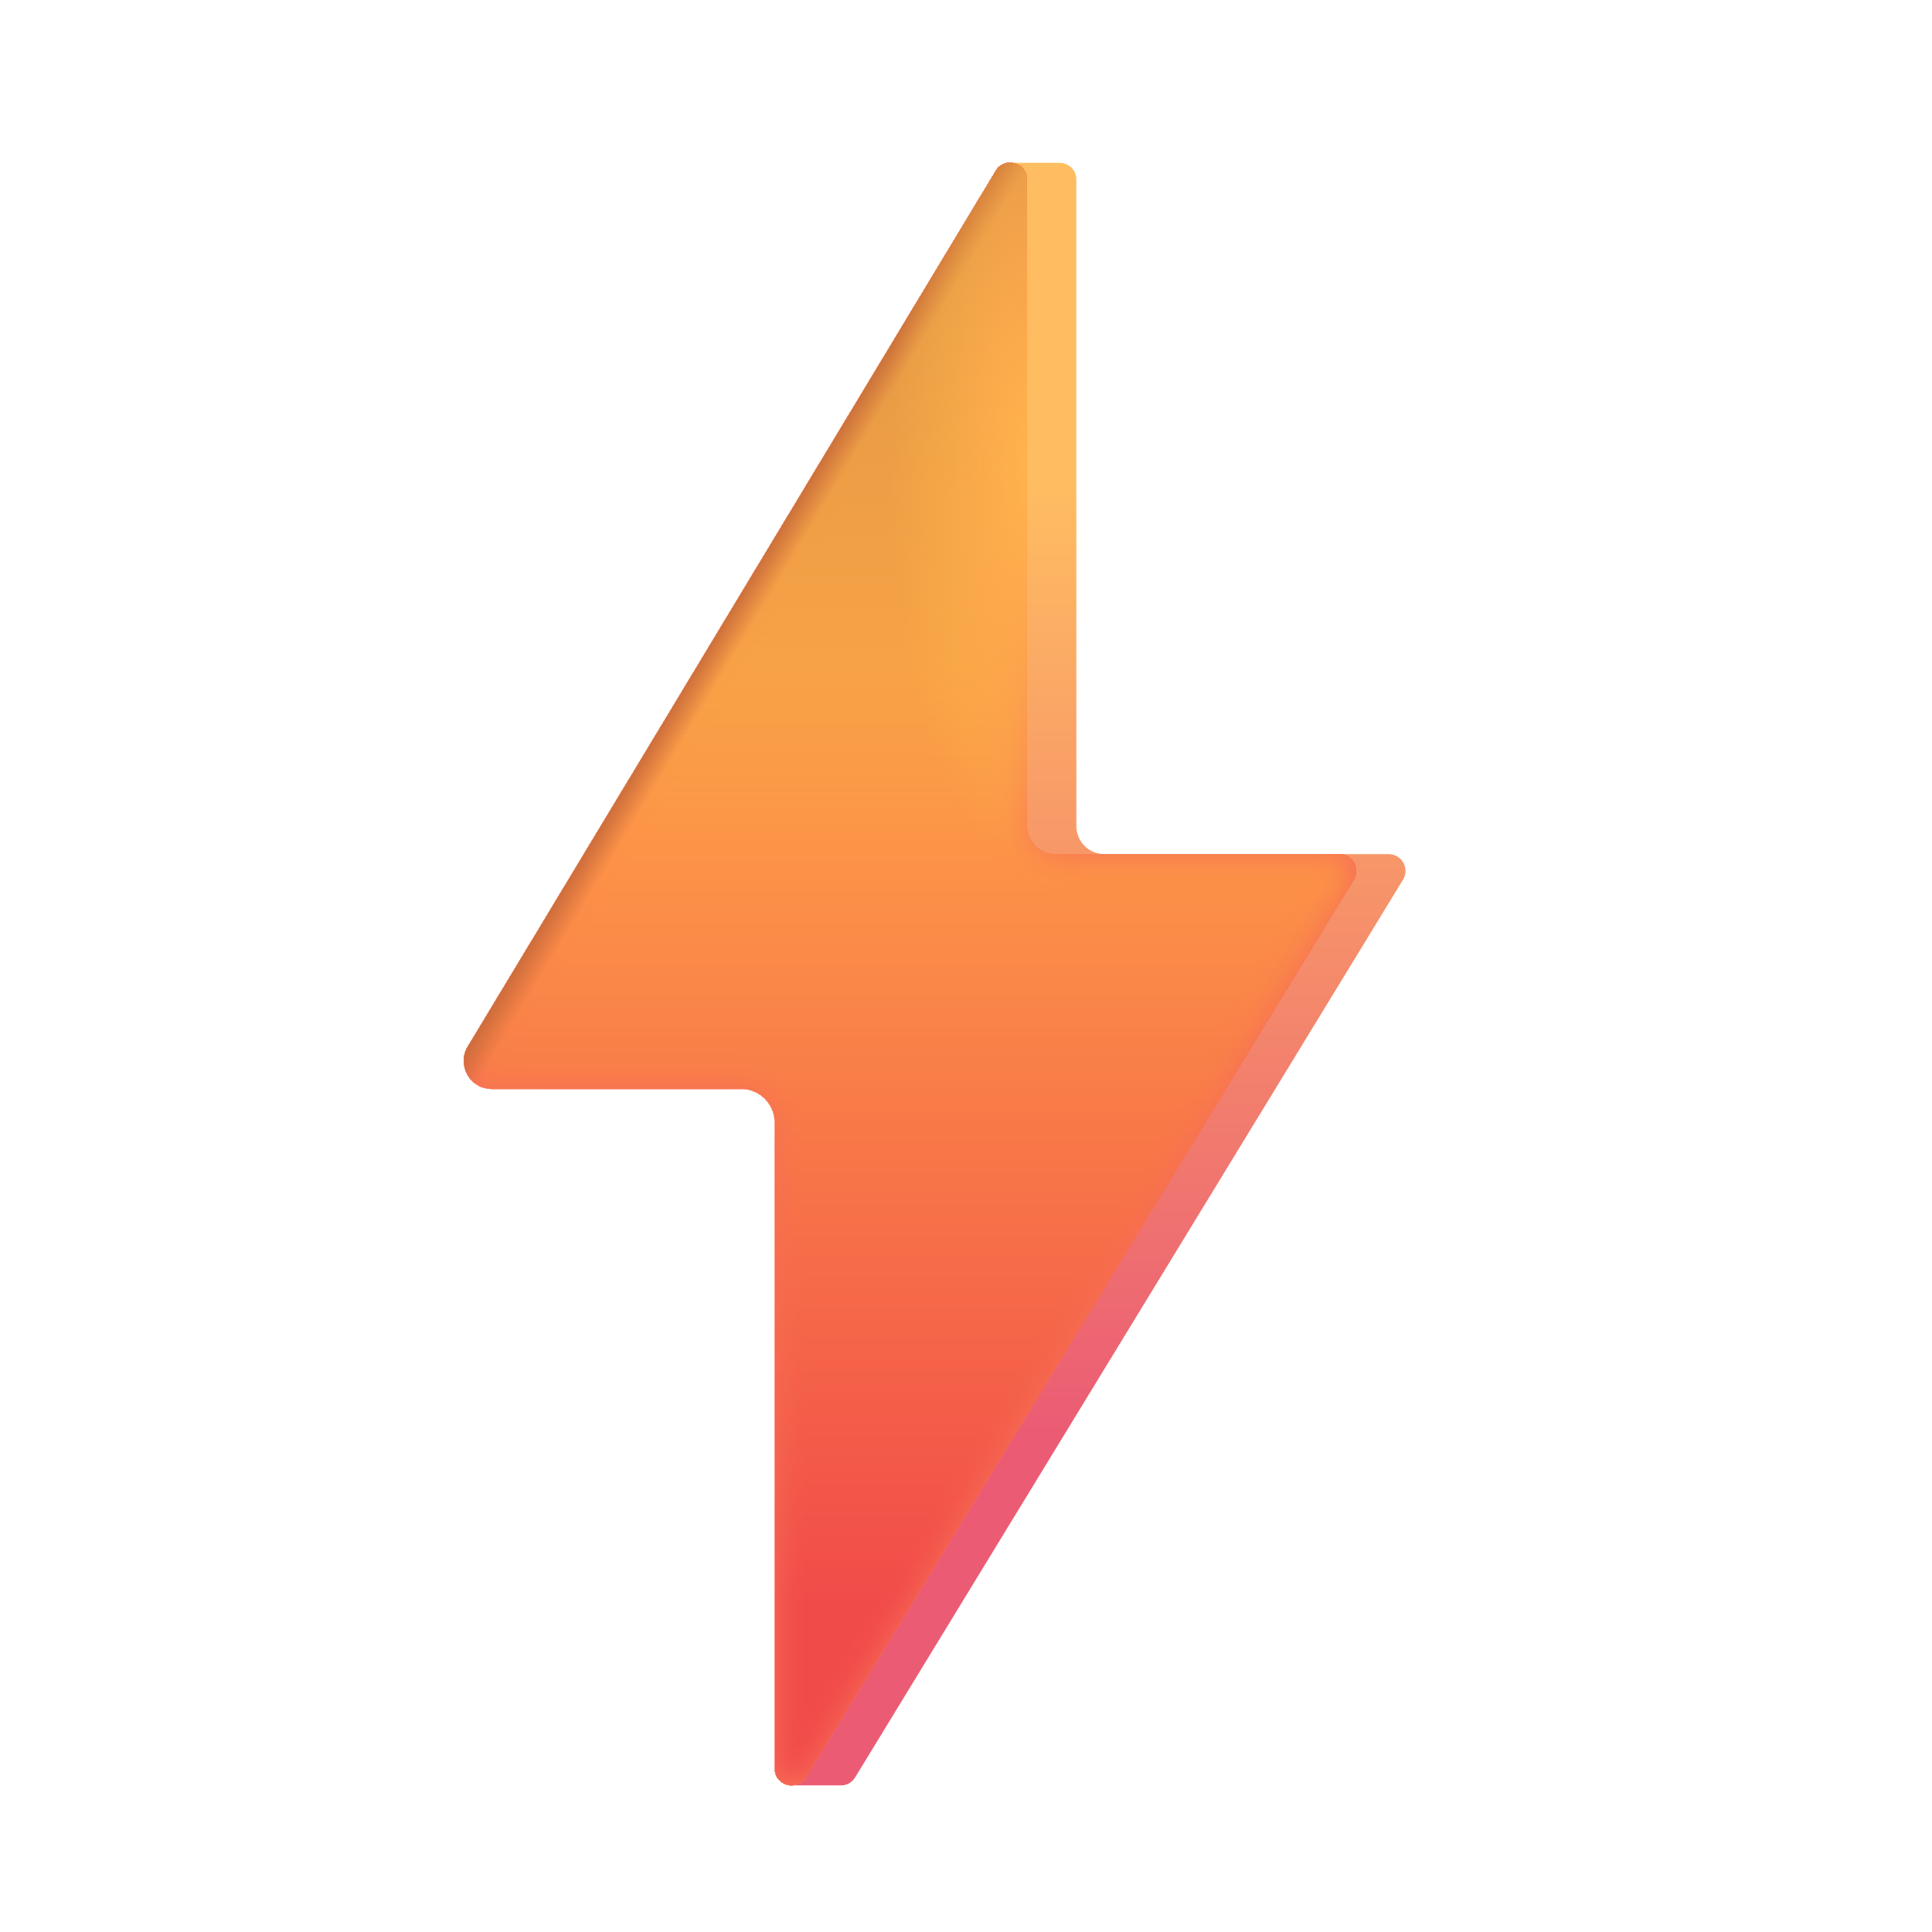
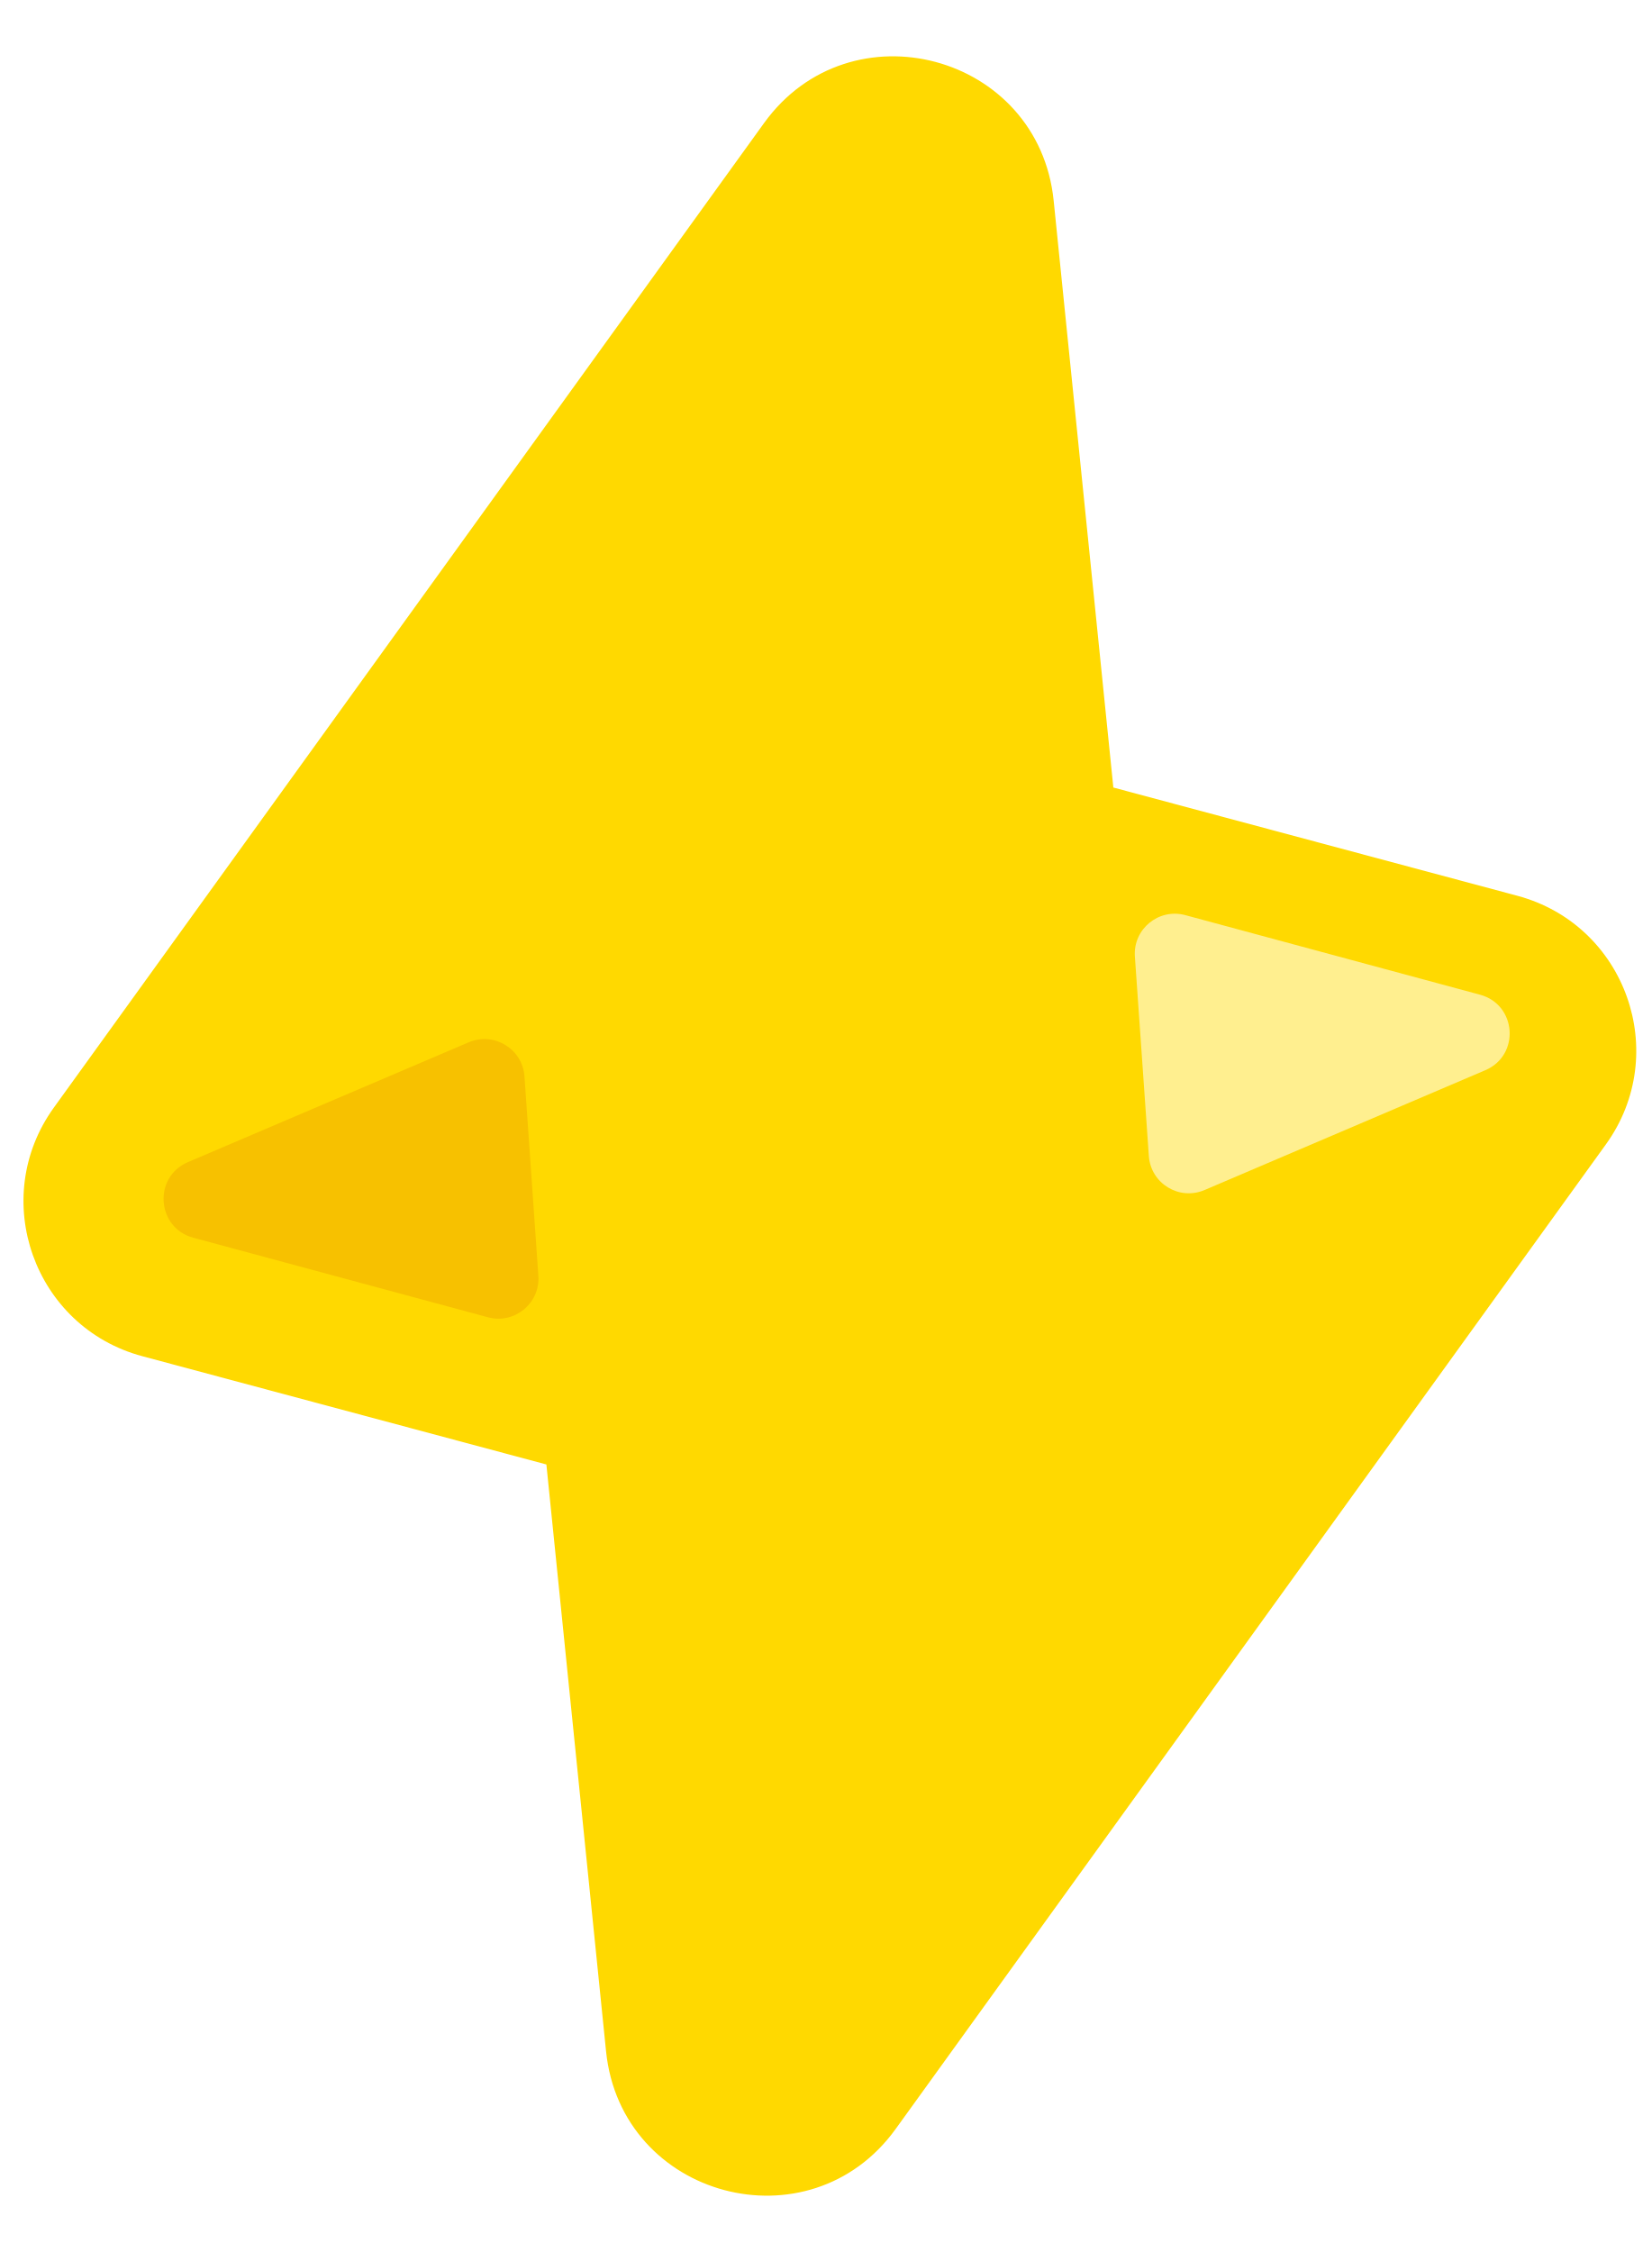
- <svg xmlns="http://www.w3.org/2000/svg" fill="none" height="32" viewBox="0 0 32 32" width="32">
-   <filter id="a" color-interpolation-filters="sRGB" filterUnits="userSpaceOnUse" height="26.875" width="14.78" x="7.682" y="2.696">
-     <feFlood flood-opacity="0" result="BackgroundImageFix" />
-     <feBlend in="SourceGraphic" in2="BackgroundImageFix" mode="normal" result="shape" />
-     <feColorMatrix in="SourceAlpha" result="hardAlpha" type="matrix" values="0 0 0 0 0 0 0 0 0 0 0 0 0 0 0 0 0 0 127 0" />
-     <feOffset />
-     <feGaussianBlur stdDeviation=".25" />
-     <feComposite in2="hardAlpha" k2="-1" k3="1" operator="arithmetic" />
-     <feColorMatrix type="matrix" values="0 0 0 0 0.969 0 0 0 0 0.431 0 0 0 0 0.337 0 0 0 1 0" />
-     <feBlend in2="shape" mode="normal" result="effect1_innerShadow_18_15539" />
-   </filter>
-   <linearGradient id="b" gradientUnits="userSpaceOnUse" x1="18.407" x2="18.407" y1="7.966" y2="23.712">
-     <stop offset="0" stop-color="#ffbd61" />
-     <stop offset="1" stop-color="#eb5c74" />
-   </linearGradient>
-   <linearGradient id="c" gradientUnits="userSpaceOnUse" x1="15.072" x2="15.072" y1="11.05" y2="26.586">
-     <stop offset="0" stop-color="#ffa547" />
-     <stop offset="1" stop-color="#f14b49" />
-   </linearGradient>
-   <linearGradient id="d" gradientUnits="userSpaceOnUse" x1="15.072" x2="15.072" y1="2.696" y2="13.761">
-     <stop offset="0" stop-color="#df9844" />
-     <stop offset="1" stop-color="#df9844" stop-opacity="0" />
-   </linearGradient>
-   <radialGradient id="e" cx="0" cy="0" gradientTransform="matrix(0 6.45595 -1.40857 0 17.0992 7.9239)" gradientUnits="userSpaceOnUse" r="1">
-     <stop offset="0" stop-color="#fe9052" />
-     <stop offset="1" stop-color="#fe9052" stop-opacity="0" />
-   </radialGradient>
-   <linearGradient id="f" gradientUnits="userSpaceOnUse" x1="13.063" x2="13.493" y1="8.372" y2="8.63">
-     <stop offset="0" stop-color="#c76c38" />
-     <stop offset="1" stop-color="#c76c38" stop-opacity="0" />
-   </linearGradient>
-   <radialGradient id="g" cx="0" cy="0" gradientTransform="matrix(0 6.6875 -2.4375 0 17.157 7.71616)" gradientUnits="userSpaceOnUse" r="1">
-     <stop offset="0" stop-color="#ffb54b" />
-     <stop offset="1" stop-color="#ffb54b" stop-opacity="0" />
-   </radialGradient>
-   <path d="m16.724 3.803-8.157 13.529c-.187.309.036.704.398.704l4.127 0c.308 0 .557.249.557.557v8.637h-.491v2.341h.752c.095.007.194-.034.255-.134l9.073-14.866c.113-.186-.02-.424-.238-.424h-4.708c-.257 0-.464-.208-.464-.464v-10.708c0-.165-.127-.269-.262-.278l-.842-.001z" fill="url(#b)" />
-   <g filter="url(#a)">
-     <path d="m16.493 2.831-8.743 14.501c-.187.309.036.704.398.704h4.127c.308 0 .557.249.557.557v10.699c0 .281.37.385.516.145l9.073-14.866c.113-.186-.02-.424-.238-.424h-4.709c-.256 0-.464-.208-.464-.464v-10.708c0-.282-.371-.386-.517-.144z" fill="url(#c)" />
-   </g>
-   <path d="m16.493 2.831-8.743 14.501c-.187.309.036.704.398.704h4.127c.308 0 .557.249.557.557v10.699c0 .281.37.385.516.145l9.073-14.866c.113-.186-.02-.424-.238-.424h-4.709c-.256 0-.464-.208-.464-.464v-10.708c0-.282-.371-.386-.517-.144z" fill="url(#d)" />
-   <path d="m16.493 2.831-8.743 14.501c-.187.309.036.704.398.704h4.127c.308 0 .557.249.557.557v10.699c0 .281.37.385.516.145l9.073-14.866c.113-.186-.02-.424-.238-.424h-4.709c-.256 0-.464-.208-.464-.464v-10.708c0-.282-.371-.386-.517-.144z" fill="url(#e)" />
-   <path d="m16.493 2.831-8.743 14.501c-.187.309.036.704.398.704h4.127c.308 0 .557.249.557.557v10.699c0 .281.37.385.516.145l9.073-14.866c.113-.186-.02-.424-.238-.424h-4.709c-.256 0-.464-.208-.464-.464v-10.708c0-.282-.371-.386-.517-.144z" fill="url(#f)" />
-   <path d="m16.493 2.831-8.743 14.501c-.187.309.036.704.398.704h4.127c.308 0 .557.249.557.557v10.699c0 .281.37.385.516.145l9.073-14.866c.113-.186-.02-.424-.238-.424h-4.709c-.256 0-.464-.208-.464-.464v-10.708c0-.282-.371-.386-.517-.144z" fill="url(#g)" />
+ <svg xmlns="http://www.w3.org/2000/svg" width="22" height="30" viewBox="0 0 22 30" fill="none">
+   <path fill-rule="evenodd" clip-rule="evenodd" d="M14.037 2.673C13.838 0.718 11.328 0.046 10.179 1.639L0.718 14.754C-0.157 15.967 0.453 17.68 1.897 18.067L7.279 19.509L8.074 27.327C8.273 29.282 10.783 29.954 11.932 28.361L21.393 15.246C22.268 14.033 21.659 12.32 20.214 11.933L14.832 10.491L14.037 2.673Z" fill="#FFD900" />
+   <path d="M2.574 16.488C2.085 16.356 2.037 15.68 2.504 15.481L6.244 13.885C6.582 13.741 6.961 13.973 6.987 14.339L7.172 16.995C7.198 17.361 6.855 17.644 6.5 17.548L2.574 16.488Z" fill="#F7C100" />
+   <path d="M19.717 13.251C20.206 13.383 20.254 14.058 19.787 14.257L16.047 15.853C15.709 15.997 15.33 15.766 15.305 15.399L15.119 12.743C15.093 12.377 15.436 12.095 15.791 12.191L19.717 13.251Z" fill="#FFEF8F" />
</svg>
